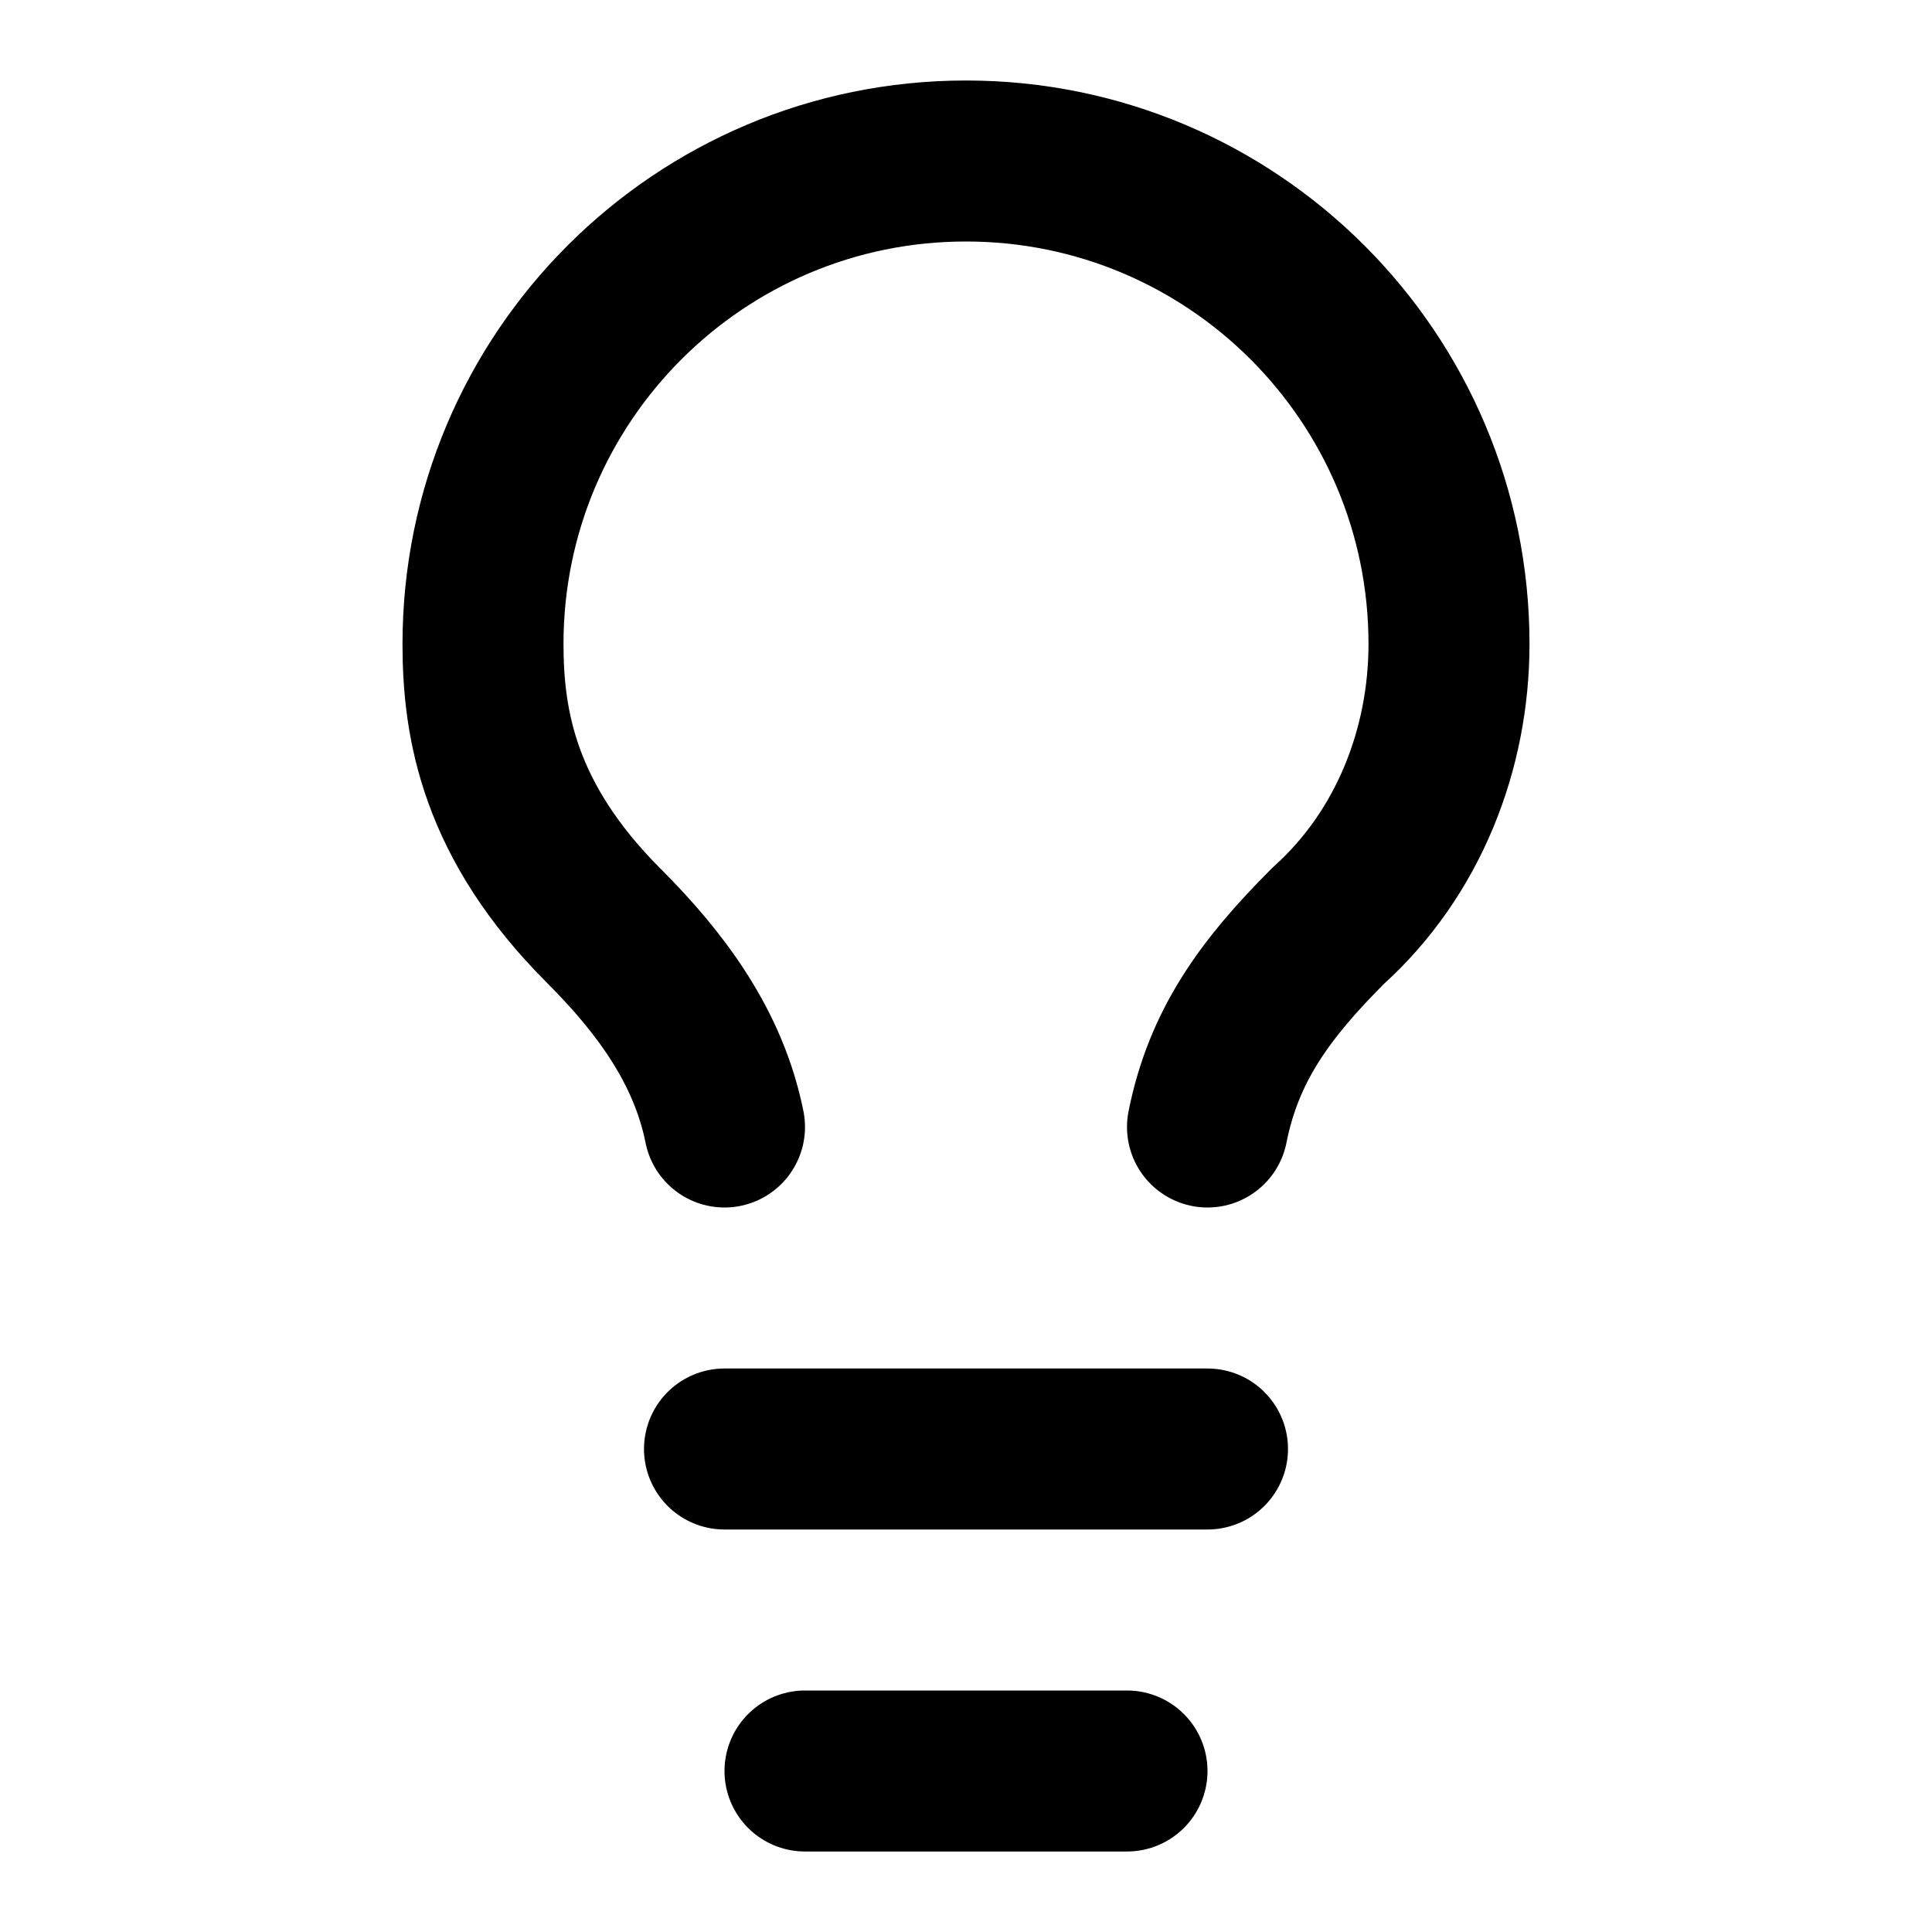
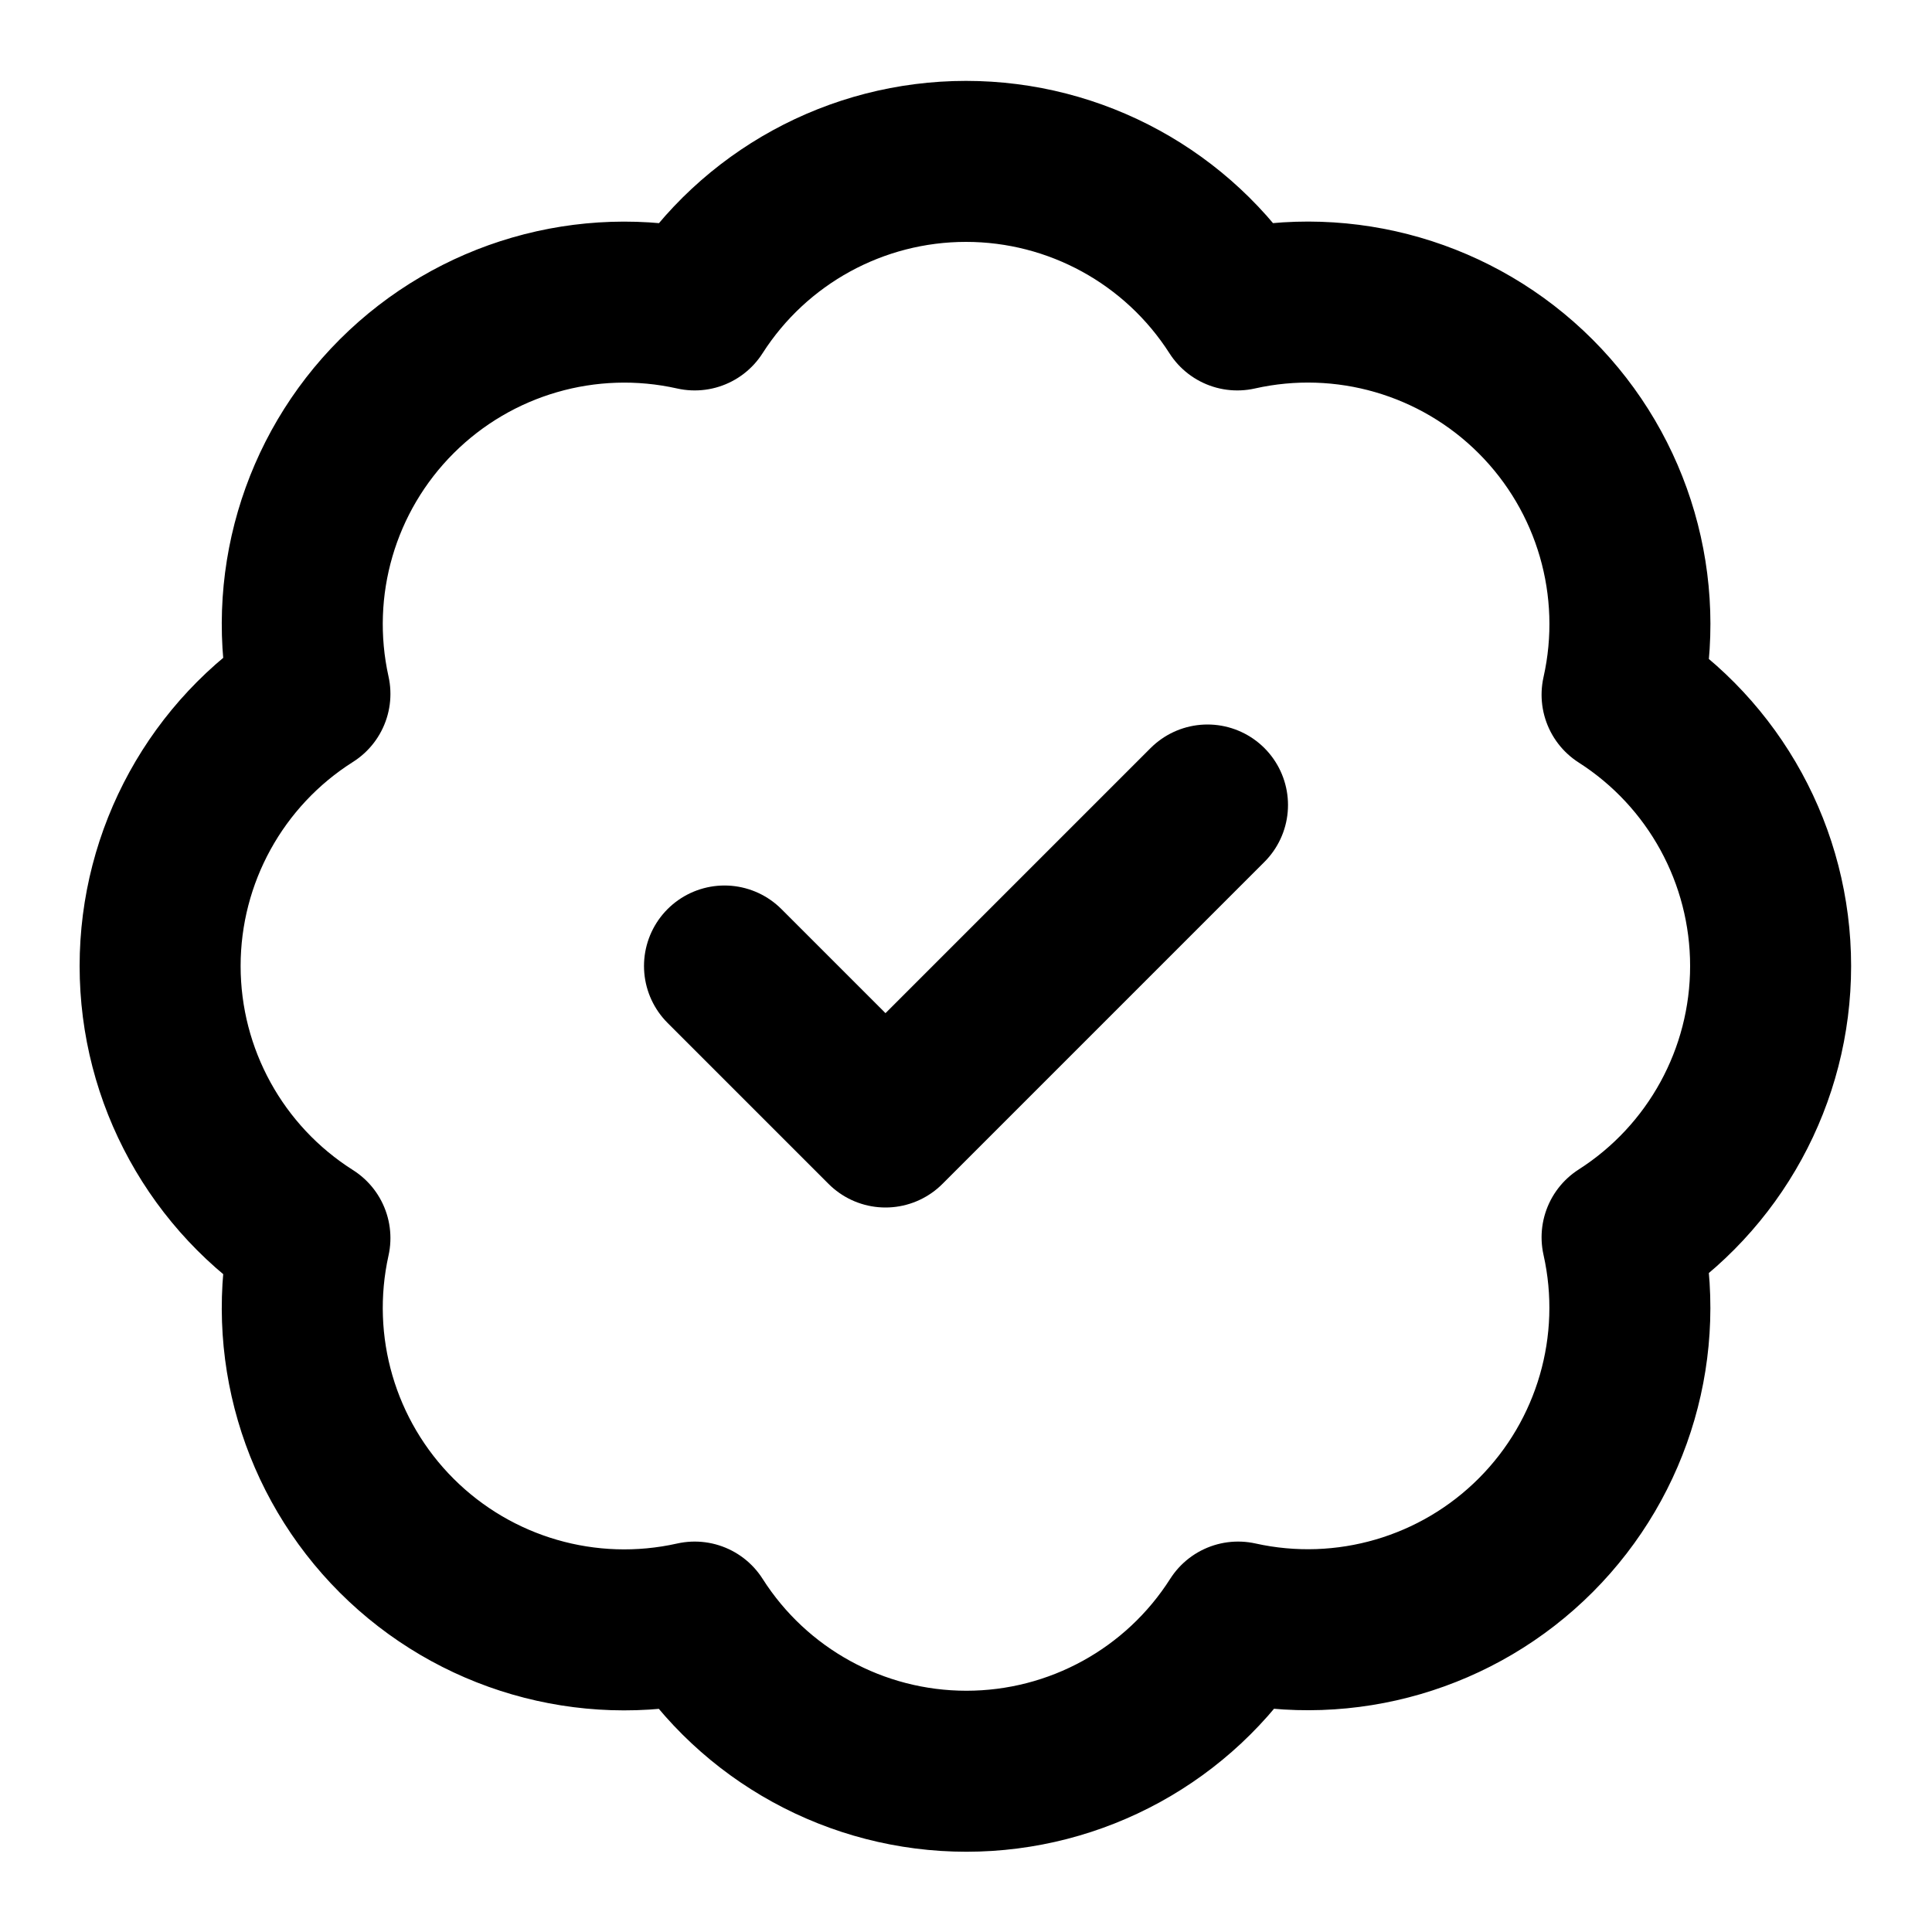
- <svg xmlns="http://www.w3.org/2000/svg" class="lucide lucide-lightbulb" width="24" height="24" viewBox="0 0 24 24" fill="none" stroke="currentColor" stroke-width="2" stroke-linecap="round" stroke-linejoin="round">
-   <path d="M15 14c.2-1 .7-1.7 1.5-2.5 1-.9 1.5-2.2 1.5-3.5A6 6 0 0 0 6 8c0 1 .2 2.2 1.5 3.5.7.7 1.3 1.5 1.5 2.5" />
-   <path d="M9 18h6" />
-   <path d="M10 22h4" />
+ <svg xmlns="http://www.w3.org/2000/svg" class="lucide lucide-badge-check" width="24" height="24" viewBox="0 0 24 24" fill="none" stroke="currentColor" stroke-width="2" stroke-linecap="round" stroke-linejoin="round">
+   <path d="M3.85 8.62a4 4 0 0 1 4.78-4.77 4 4 0 0 1 6.74 0 4 4 0 0 1 4.78 4.78 4 4 0 0 1 0 6.74 4 4 0 0 1-4.77 4.78 4 4 0 0 1-6.75 0 4 4 0 0 1-4.78-4.77 4 4 0 0 1 0-6.76Z" />
+   <path d="m9 12 2 2 4-4" />
</svg>
